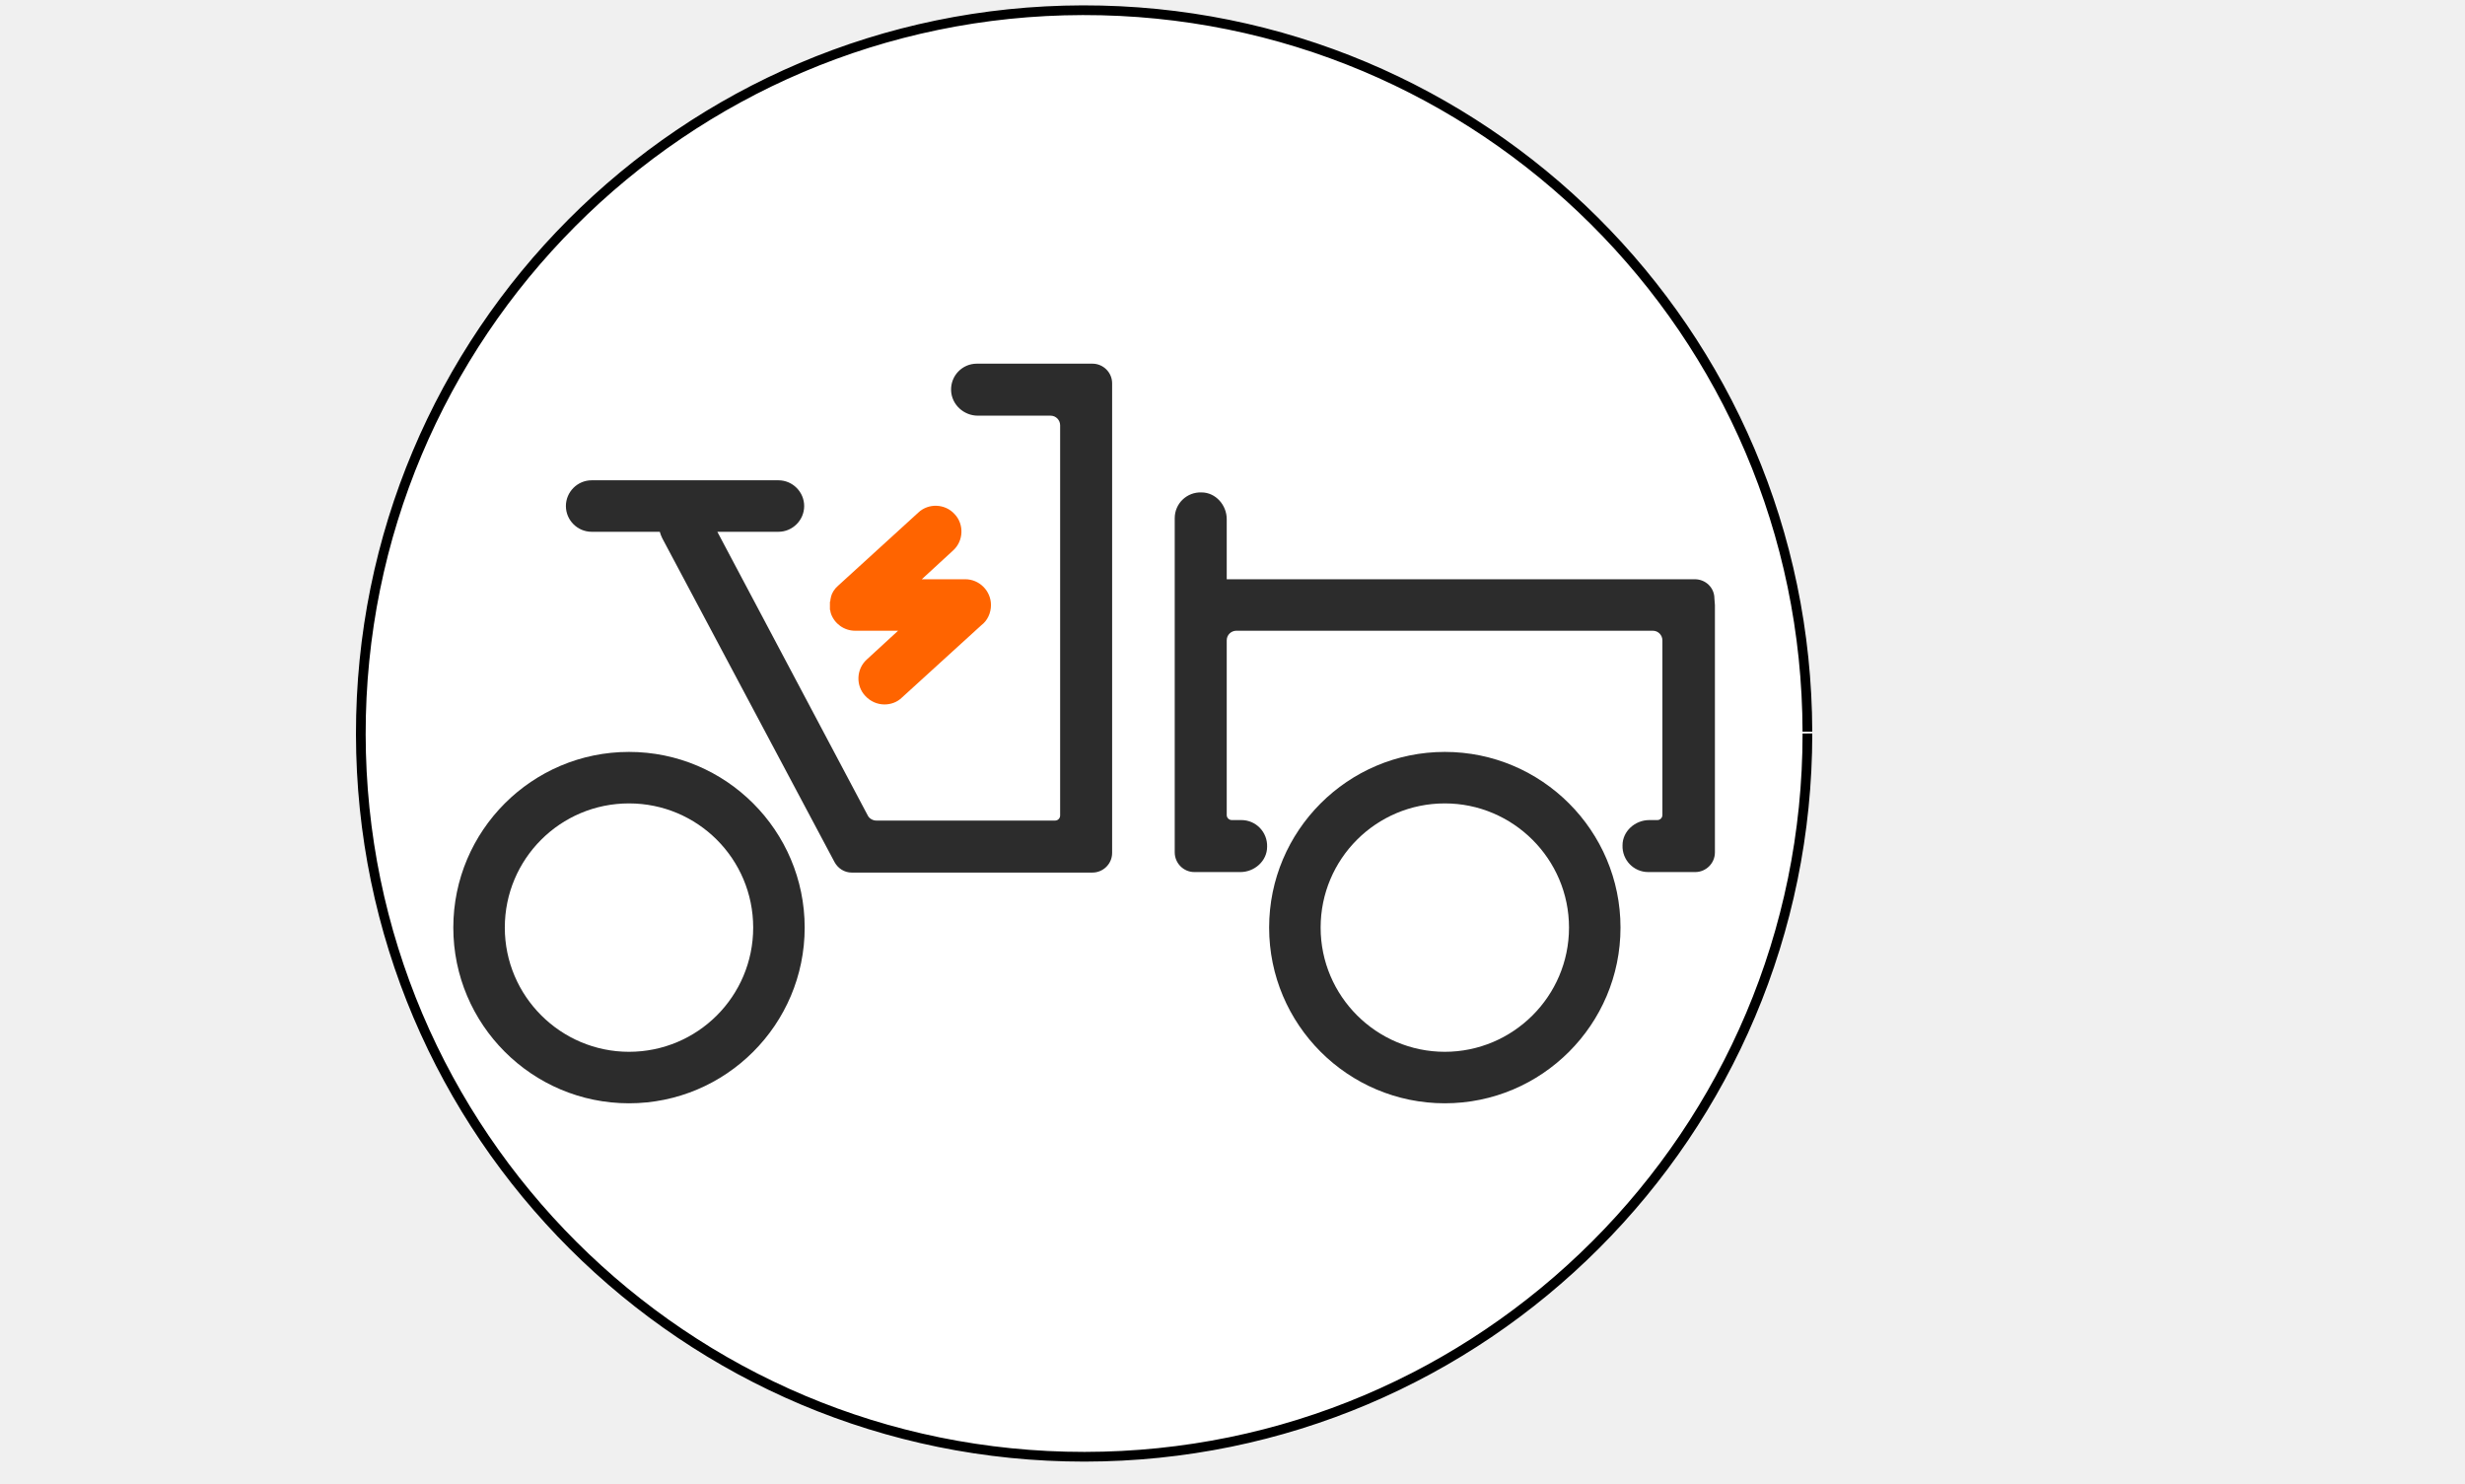
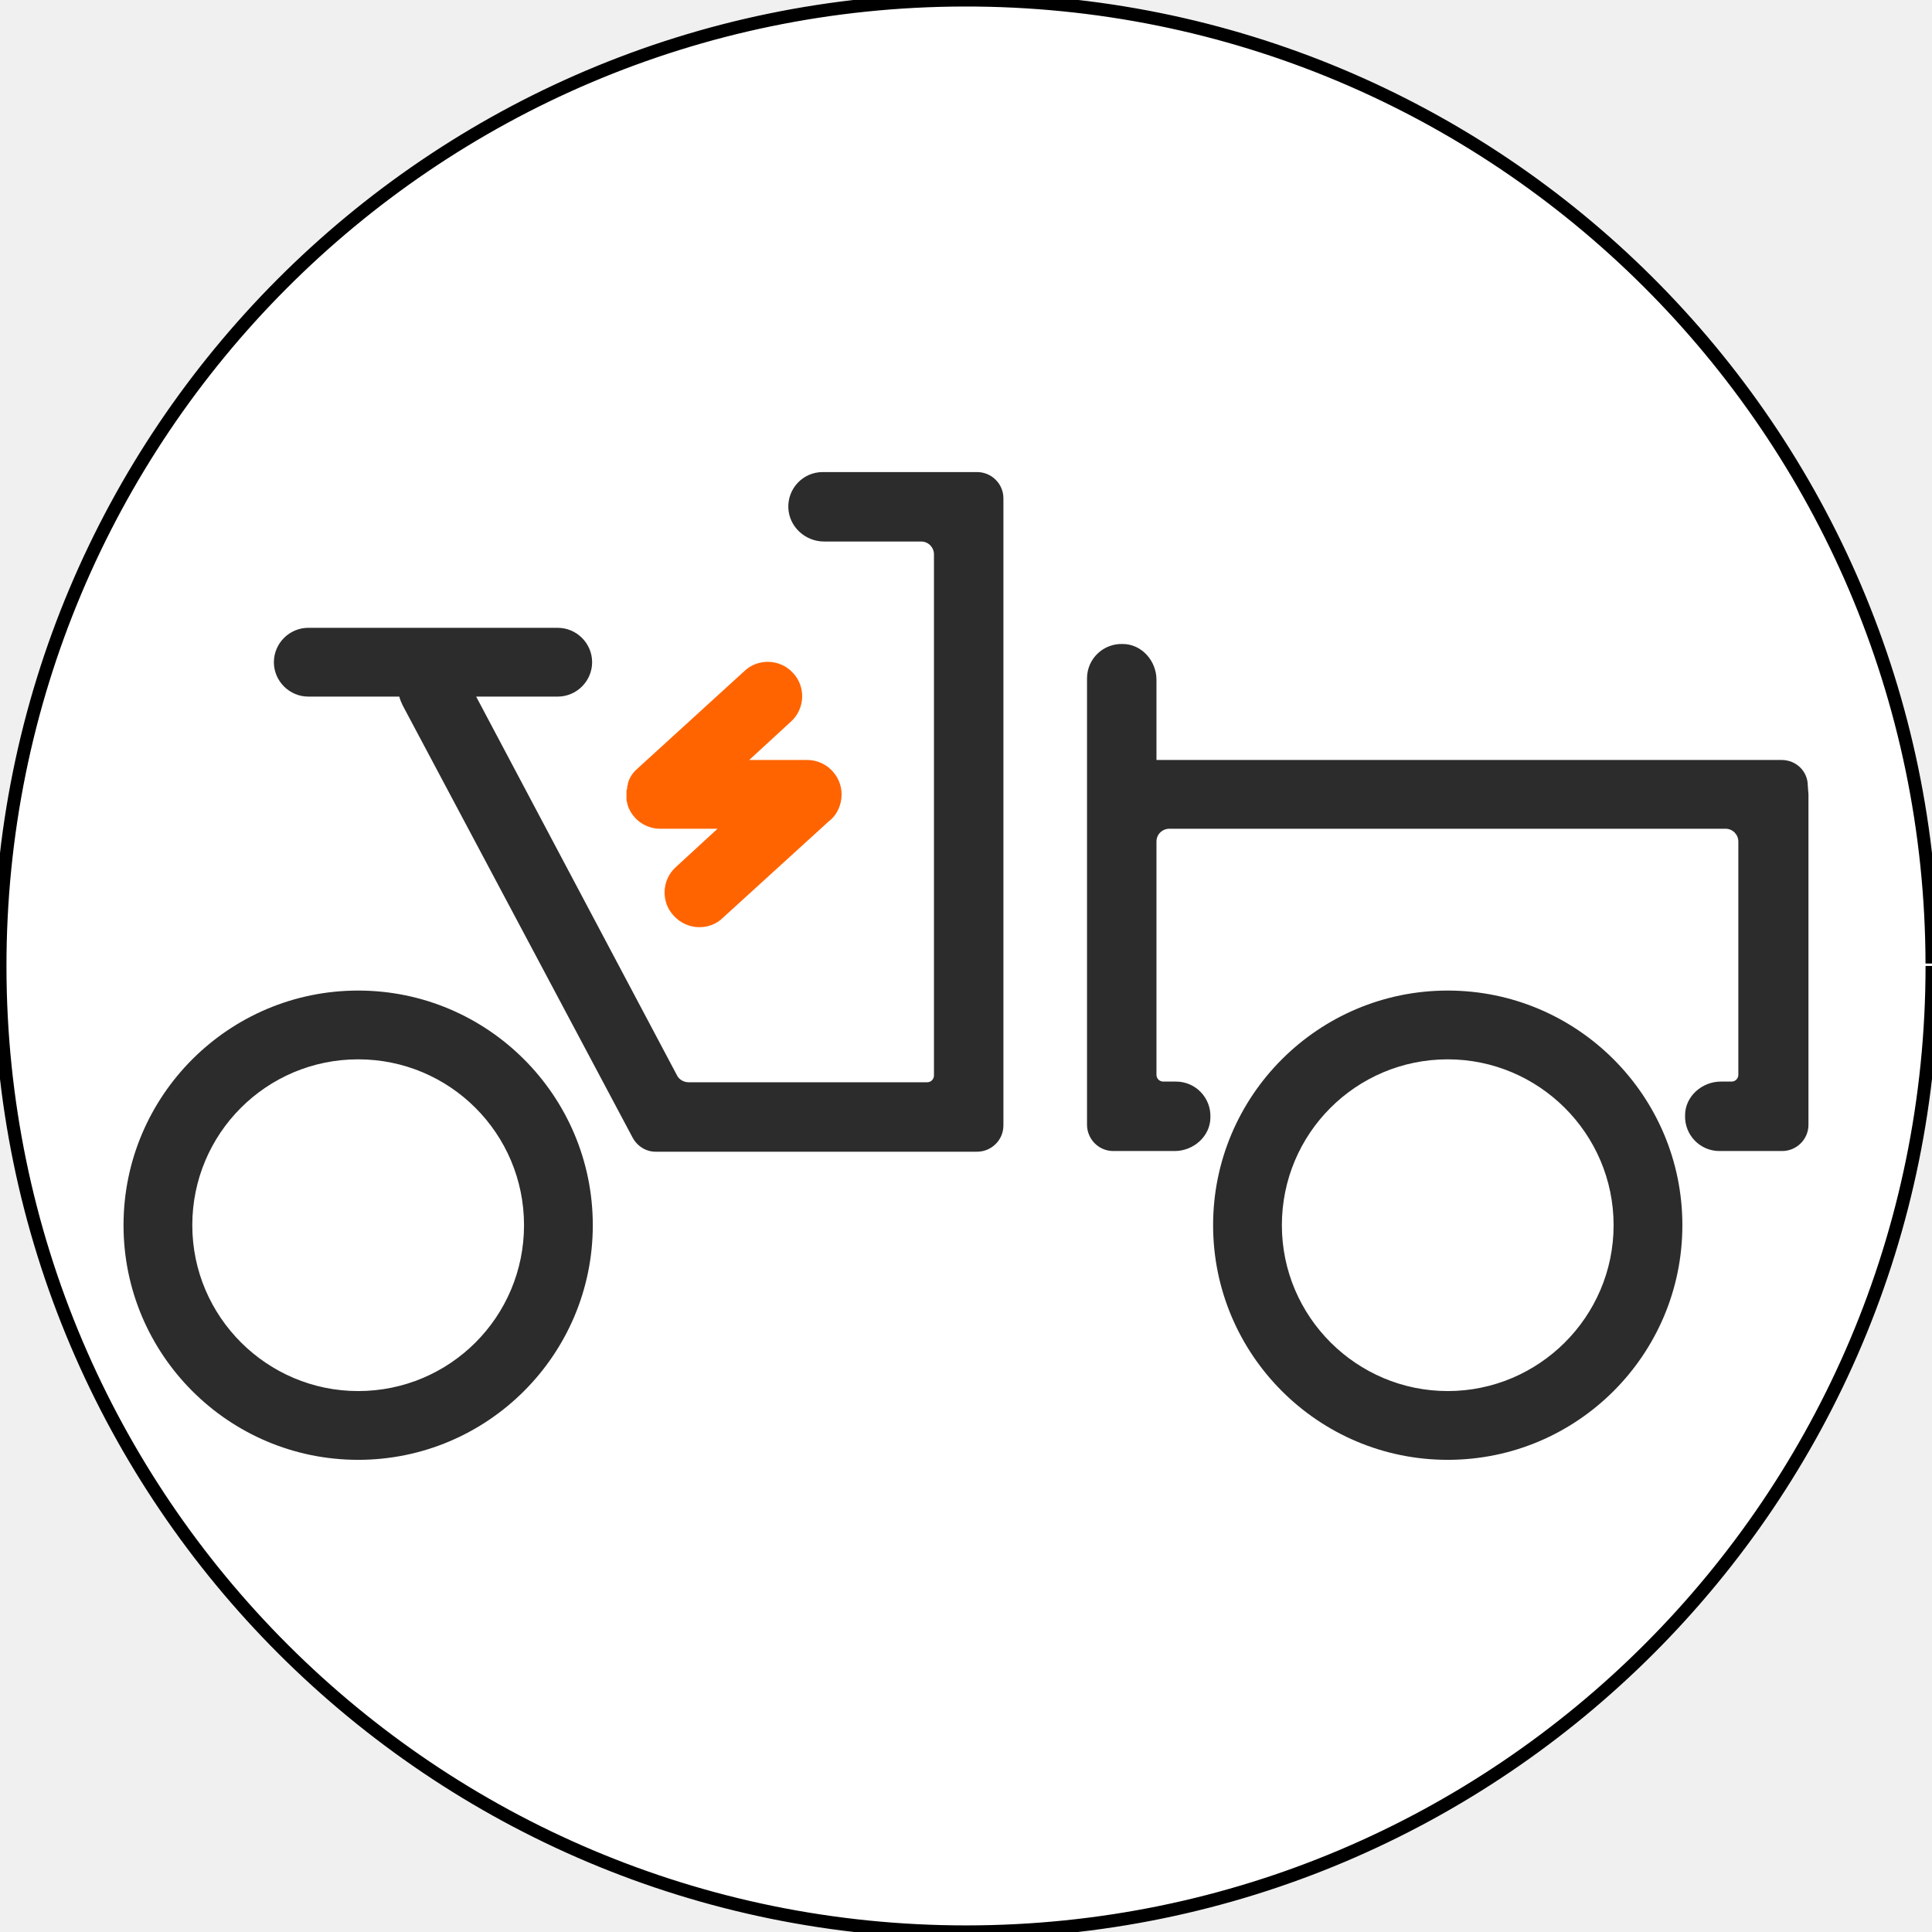
- <svg xmlns="http://www.w3.org/2000/svg" xml:space="preserve" id="svg866" x="0" y="0" style="enable-background:new 0 0 254 152.9" version="1.1" viewBox="0 0 254 152.9">
+ <svg xmlns="http://www.w3.org/2000/svg" xml:space="preserve" id="svg866" x="0" y="0" style="enable-background:new 0 0 254 152.9" version="1.1" viewBox="37.18 1.05 149.06 149.05">
  <style id="style848" type="text/css">.st20{fill:#2c2c2c}</style>
  <path id="path1091" d="M186.242 75.577a74.532 74.524 0 0 1-74.485 74.524 74.532 74.524 0 0 1-74.578-74.43A74.532 74.524 0 0 1 111.57 1.053a74.532 74.524 0 0 1 74.67 74.337" style="fill:#fff;stroke:#000" />
  <g id="Layer_1" transform="matrix(.5202 0 0 .5202 45.618 35.807)">
    <g id="g863">
      <path id="path851" d="M108.6 51c0-2.8-2.3-5.1-5.1-5.1h-8.6l6.2-5.7c2.1-1.9 2.2-5.2.3-7.2-1.9-2.1-5.2-2.2-7.2-.3L78.3 47.2c-.7.6-1.2 1.4-1.4 2.2v.1c0 .1-.1.3-.1.4v.1c0 .1 0 .2-.1.4v1.4c0 .1 0 .2.1.4v.1c0 .1.1.3.1.4.7 2 2.6 3.4 4.8 3.4h8.5L84 61.8c-2.1 1.9-2.2 5.2-.3 7.2 1 1.1 2.4 1.7 3.8 1.7 1.2 0 2.5-.4 3.5-1.4L106.7 55c1.2-.9 1.9-2.4 1.9-4z" style="fill:#ff6400" />
      <g id="g861">
        <path id="path853" d="M128.7 3.2h-22.9c-2.9 0-5.2 2.4-5.1 5.3.1 2.8 2.5 5 5.3 5h14.4c1.1 0 1.9.9 1.9 1.9v77.3c0 .5-.4 1-1 1H85.9c-.7 0-1.4-.4-1.7-1L54.4 36.5h12.1c2.8 0 5.1-2.3 5.1-5.1s-2.3-5.1-5.1-5.1h-37c-2.8 0-5.1 2.3-5.1 5.1s2.3 5.1 5.1 5.1H43c.1.4.3.9.5 1.3l34.1 64.1c.7 1.3 2 2.1 3.4 2.1h47.7c2.1 0 3.9-1.7 3.9-3.9v-93c0-2.2-1.8-3.9-3.9-3.9z" class="st20" />
        <path id="path855" d="M251.9 49.7c0-2.1-1.7-3.8-3.9-3.8h-92.7V34c0-2.8-2.2-5.3-5-5.3-2.9-.1-5.3 2.2-5.3 5.1V100c0 2.1 1.7 3.9 3.9 3.9h9.1c2.8 0 5.3-2.2 5.3-5 .1-2.9-2.2-5.3-5.1-5.3h-1.9c-.5 0-1-.4-1-1V58c0-1.1.9-1.9 1.9-1.9h82.5c1.1 0 1.9.9 1.9 1.9v34.6c0 .5-.4 1-1 1H239c-2.8 0-5.3 2.2-5.3 5-.1 2.9 2.2 5.3 5.1 5.3h9.3c2.1 0 3.9-1.7 3.9-3.9V51Z" class="st20" />
        <path id="path857" d="M36.9 80.1c-19.2 0-34.8 15.6-34.8 34.8 0 19.2 15.6 34.8 34.8 34.8 19.2 0 34.8-15.6 34.8-34.8 0-19.2-15.6-34.8-34.8-34.8zm0 59.4c-13.5 0-24.6-11-24.6-24.6 0-13.6 11-24.6 24.6-24.6 13.6 0 24.6 11 24.6 24.6 0 13.6-11 24.6-24.6 24.6z" class="st20" />
        <path id="path859" d="M198.5 80.1c-19.2 0-34.8 15.6-34.8 34.8 0 19.2 15.6 34.8 34.8 34.8 19.2 0 34.8-15.6 34.8-34.8 0-19.2-15.6-34.8-34.8-34.8zm0 59.4c-13.5 0-24.6-11-24.6-24.6 0-13.6 11-24.6 24.6-24.6 13.5 0 24.6 11 24.6 24.6 0 13.6-11.1 24.6-24.6 24.6z" class="st20" />
      </g>
    </g>
  </g>
</svg>
